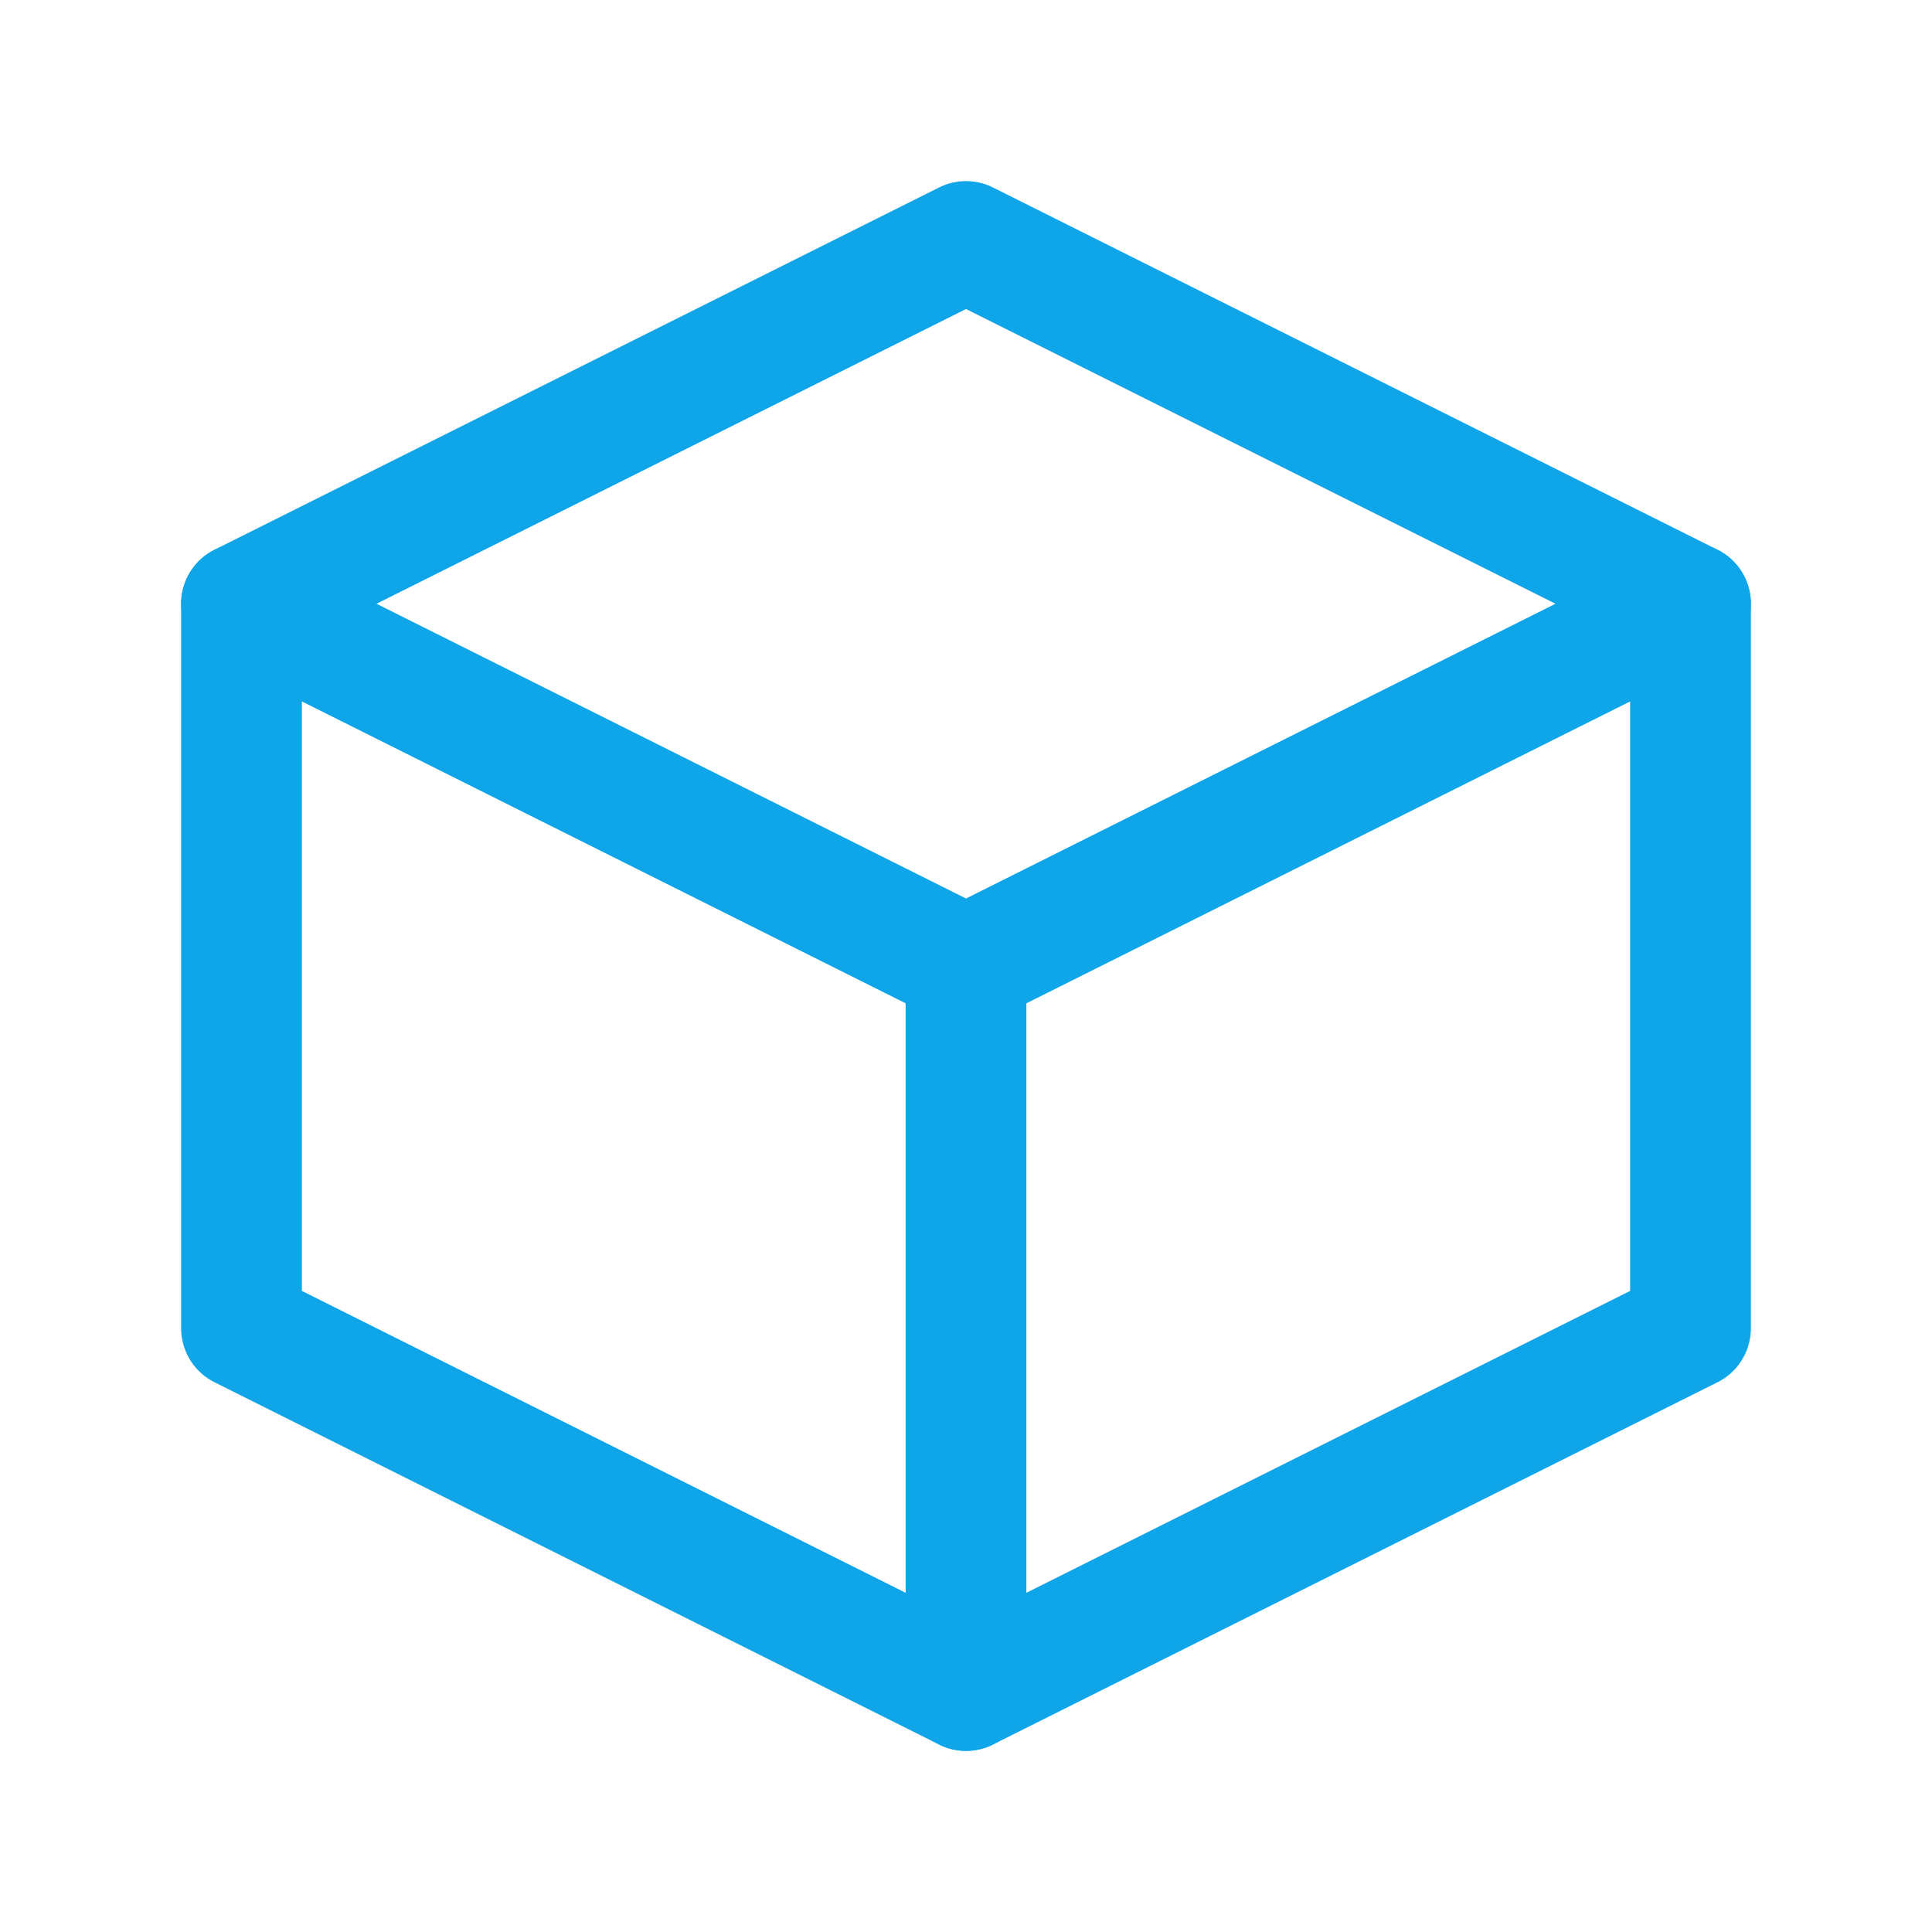
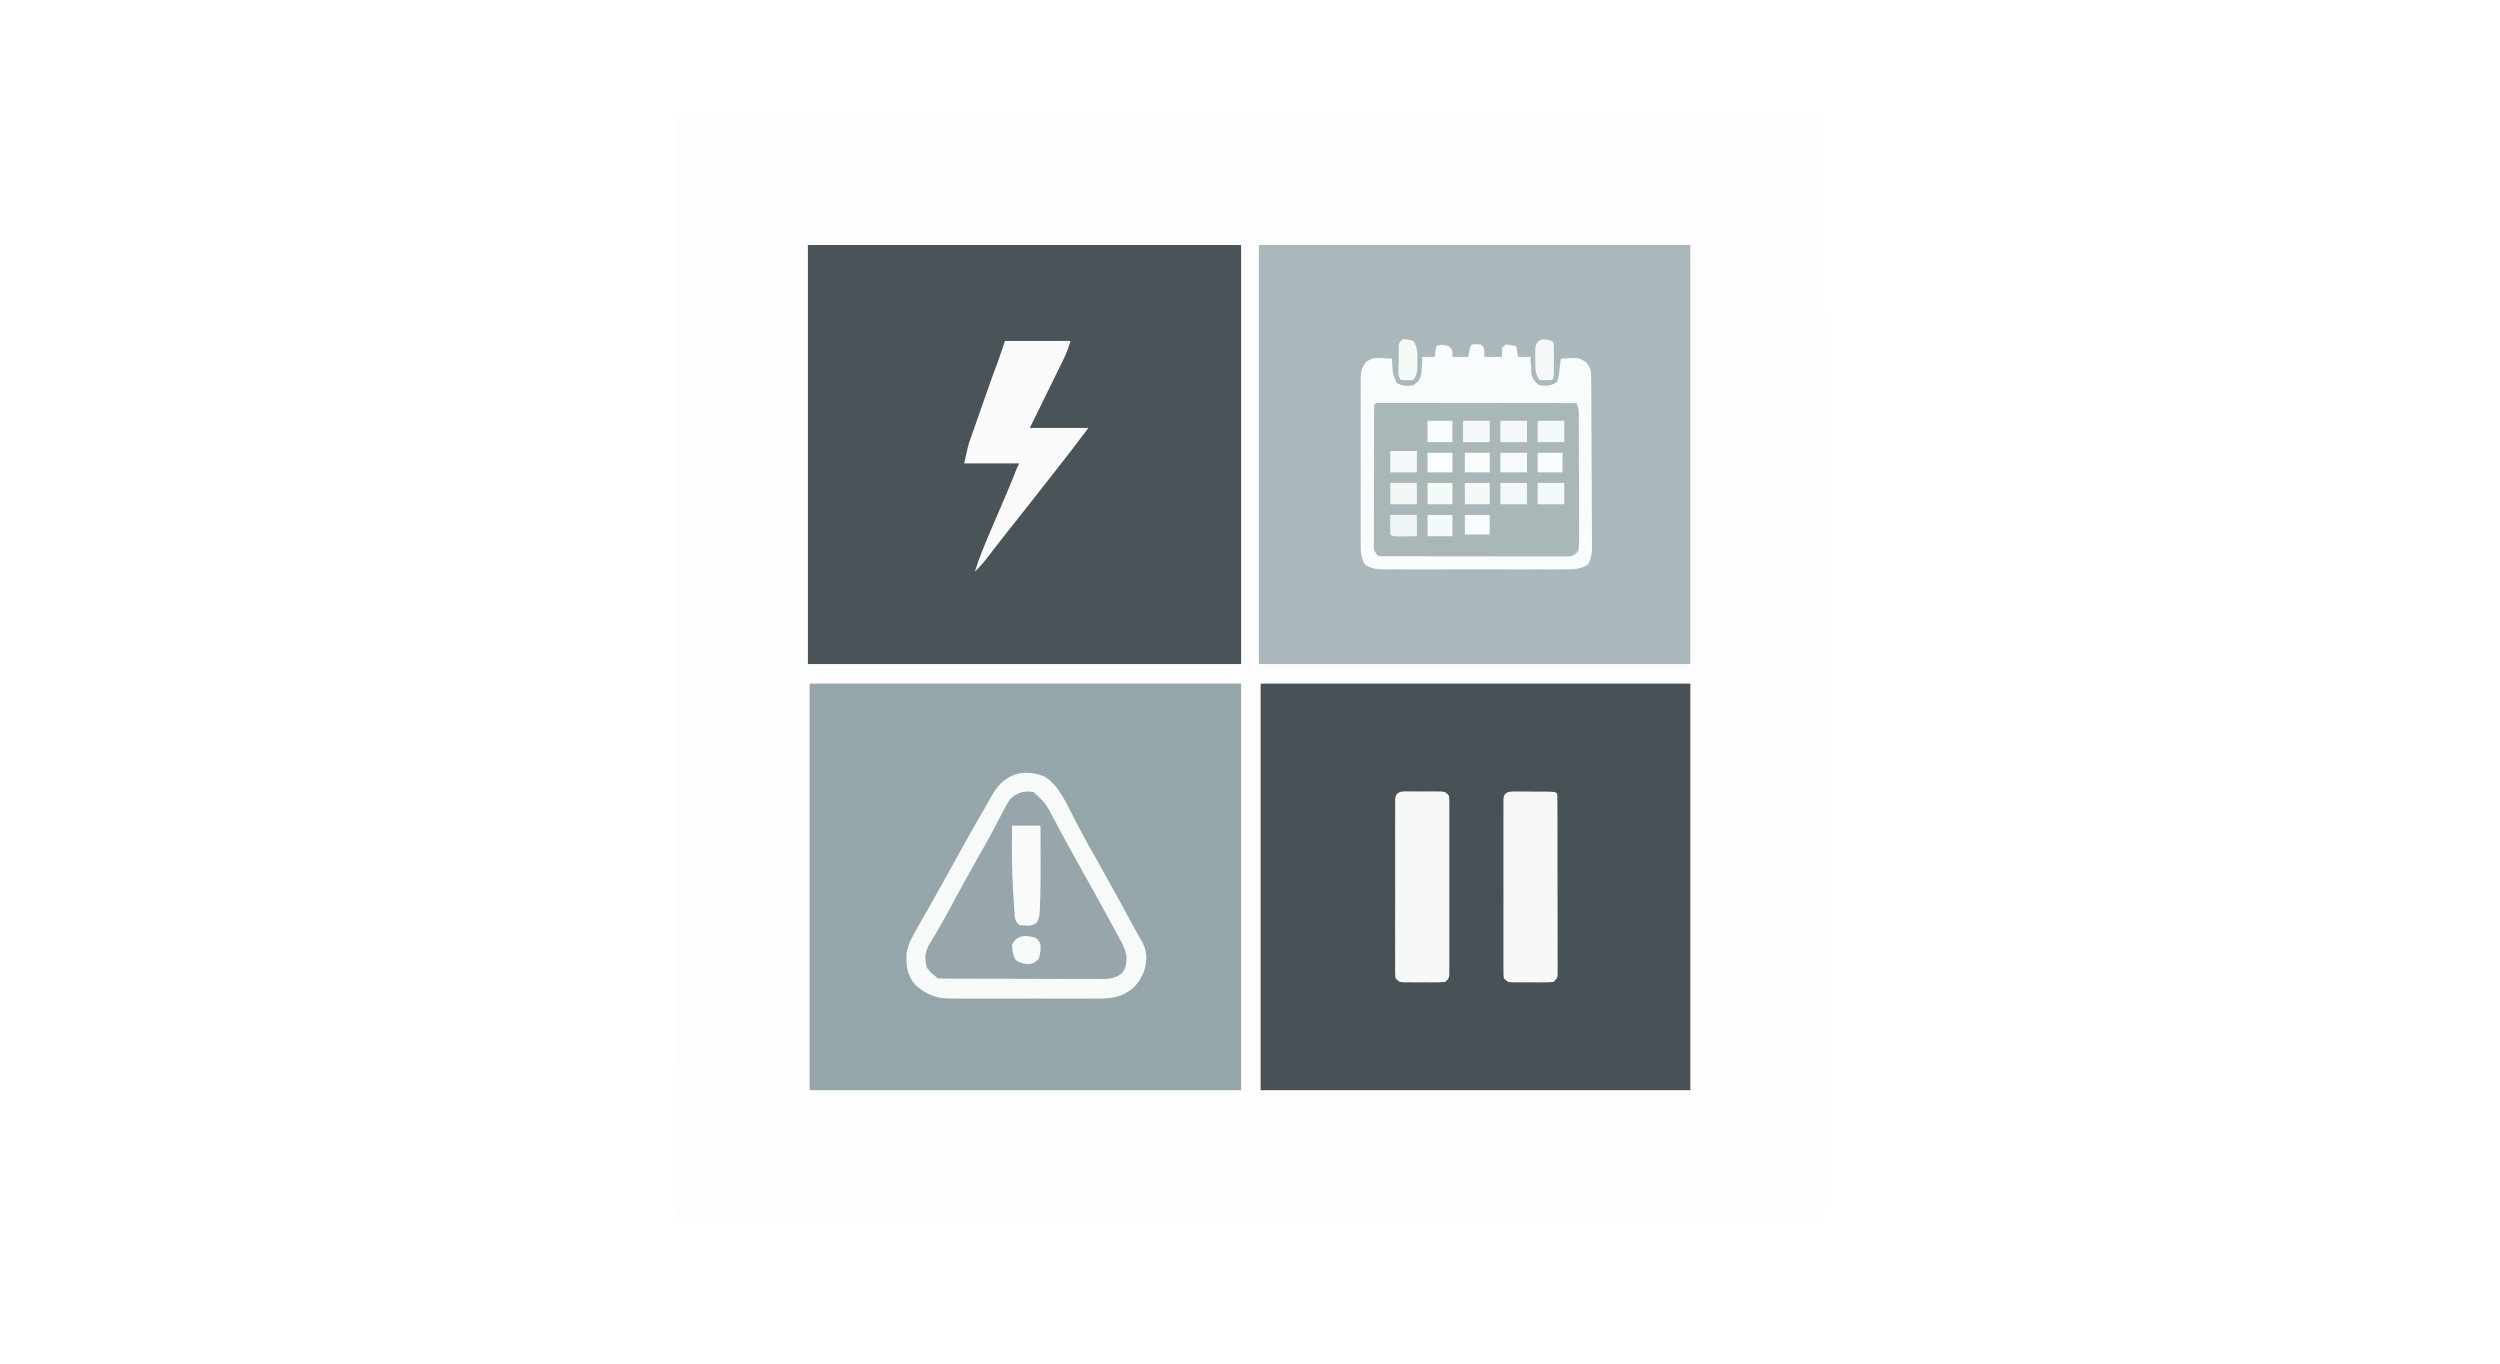
- <svg xmlns="http://www.w3.org/2000/svg" width="32" height="32" viewBox="0 0 32 32" fill="none">
-   <path d="M16 4L4 10V22L16 28L28 22V10L16 4Z" stroke="#0EA5E9" stroke-width="2" stroke-linecap="round" stroke-linejoin="round" />
-   <path d="M4 10L16 16L28 10" stroke="#0EA5E9" stroke-width="2" stroke-linecap="round" stroke-linejoin="round" />
-   <path d="M16 16V28" stroke="#0EA5E9" stroke-width="2" stroke-linecap="round" stroke-linejoin="round" />
+ <svg xmlns="http://www.w3.org/2000/svg" id="svg" version="1.1" style="display: block;" viewBox="0 0 1408 768">
+   <path d="M0 0 C7.034 0.003 14.068 0.001 21.101 -0.002 C34.862 -0.007 48.623 -0.007 62.383 -0.004 C74.403 -0.002 86.423 -0.001 98.443 -0.002 C99.648 -0.002 99.648 -0.002 100.877 -0.002 C104.139 -0.003 107.401 -0.003 110.663 -0.003 C141.099 -0.006 171.535 -0.004 201.972 0.002 C228.974 0.007 255.976 0.006 282.978 0.001 C313.423 -0.004 343.867 -0.006 374.312 -0.003 C377.556 -0.003 380.799 -0.002 384.043 -0.002 C384.841 -0.002 385.64 -0.002 386.462 -0.002 C398.497 -0.001 410.531 -0.002 422.566 -0.005 C436.226 -0.007 449.885 -0.007 463.545 -0.001 C471.181 0.002 478.818 0.002 486.454 -0.002 C492.156 -0.005 497.858 -0.002 503.561 0.003 C505.865 0.004 508.17 0.004 510.475 0.001 C513.61 -0.002 516.744 0.001 519.879 0.006 C521.217 0.002 521.217 0.002 522.583 -0.001 C540.119 0.051 540.119 0.051 543.2 3.132 C543.453 4.97 543.453 4.97 543.456 7.252 C543.463 8.122 543.469 8.992 543.475 9.889 C543.472 10.852 543.468 11.816 543.465 12.808 C543.471 14.341 543.471 14.341 543.478 15.905 C543.49 19.369 543.488 22.833 543.486 26.298 C543.491 28.79 543.498 31.283 543.505 33.776 C543.519 39.217 543.527 44.657 543.53 50.098 C543.533 58.189 543.548 66.28 543.566 74.371 C543.594 87.982 543.614 101.594 543.628 115.205 C543.641 128.696 543.659 142.186 543.681 155.676 C543.683 156.515 543.684 157.353 543.686 158.217 C543.691 161.619 543.697 165.022 543.703 168.424 C543.756 200.374 543.799 232.323 543.837 264.273 C543.87 292.657 543.911 321.041 543.958 349.425 C543.962 351.246 543.965 353.067 543.968 354.888 C543.969 355.788 543.971 356.689 543.972 357.616 C543.98 362.148 543.987 366.68 543.995 371.212 C543.997 372.106 543.998 373 544 373.921 C544.039 397.631 544.074 421.34 544.107 445.05 C544.108 445.894 544.109 446.737 544.11 447.607 C544.12 454.43 544.12 454.43 544.124 457.785 C544.141 469.585 544.159 481.384 544.178 493.184 C544.203 508.399 544.224 523.613 544.239 538.828 C544.247 546.872 544.258 554.917 544.273 562.962 C544.284 568.972 544.289 574.982 544.293 580.991 C544.295 583.421 544.299 585.85 544.305 588.28 C544.312 591.585 544.314 594.891 544.313 598.197 C544.317 599.137 544.321 600.077 544.325 601.045 C544.317 605.914 544.172 610.767 543.881 615.628 C543.795 617.098 543.795 617.098 543.708 618.598 C543.135 621.457 542.522 622.419 540.2 624.132 C527.584 626.755 513.222 625.245 500.41 625.206 C497.565 625.2 494.72 625.197 491.875 625.193 C485.215 625.183 478.555 625.17 471.894 625.155 C460.01 625.13 448.126 625.115 436.241 625.1 C413.182 625.073 390.122 625.04 367.063 625.005 C365.97 625.003 365.97 625.003 364.855 625.001 C322.394 624.936 279.934 624.867 237.473 624.796 C230.037 624.784 222.601 624.772 215.164 624.759 C214.343 624.758 213.521 624.757 212.675 624.755 C185.865 624.711 159.055 624.67 132.245 624.631 C104.549 624.59 76.853 624.547 49.157 624.499 C45.255 624.492 41.353 624.485 37.452 624.479 C36.684 624.477 35.916 624.476 35.126 624.475 C22.776 624.454 10.426 624.436 -1.924 624.42 C-14.283 624.403 -26.642 624.383 -39.001 624.359 C-45.695 624.346 -52.39 624.335 -59.084 624.328 C-65.198 624.322 -71.312 624.311 -77.427 624.297 C-79.648 624.292 -81.869 624.289 -84.091 624.289 C-87.089 624.287 -90.086 624.279 -93.084 624.27 C-93.964 624.271 -94.844 624.272 -95.751 624.273 C-101.685 624.246 -101.685 624.246 -102.8 623.132 C-102.901 621.763 -102.934 620.39 -102.938 619.018 C-102.944 618.124 -102.949 617.23 -102.955 616.309 C-102.956 615.314 -102.957 614.318 -102.958 613.293 C-102.965 611.716 -102.965 611.716 -102.973 610.107 C-102.988 606.537 -102.997 602.967 -103.005 599.398 C-103.014 596.832 -103.025 594.267 -103.035 591.702 C-103.06 585.364 -103.079 579.025 -103.097 572.687 C-103.111 567.42 -103.128 562.154 -103.147 556.887 C-103.151 555.75 -103.151 555.75 -103.155 554.589 C-103.16 553.043 -103.166 551.497 -103.171 549.951 C-103.226 534.256 -103.273 518.562 -103.317 502.868 C-103.322 501.136 -103.327 499.405 -103.332 497.674 C-103.335 496.815 -103.337 495.956 -103.34 495.07 C-103.364 486.426 -103.391 477.782 -103.417 469.138 C-103.691 379.91 -103.873 290.682 -103.922 161 C-103.923 152.727 -103.925 144.453 -103.928 136.179 C-103.929 135.36 -103.929 134.541 -103.929 133.697 C-103.93 132.049 -103.931 130.4 -103.931 128.751 C-103.938 113.837 -103.94 98.924 -103.935 84.01 C-103.935 82.54 -103.934 81.069 -103.934 79.599 C-103.934 78.878 -103.934 78.158 -103.933 77.415 C-103.932 72.434 -103.933 67.453 -103.936 62.472 C-103.939 55.906 -103.937 49.339 -103.931 42.772 C-103.93 40.4 -103.93 38.028 -103.932 35.656 C-103.954 9.895 -103.954 9.895 -102.8 2.132 C-100.684 0.016 -95.982 0.874 -93.054 0.82 C-92.13 0.799 -91.206 0.779 -90.254 0.758 C-87.142 0.691 -84.031 0.634 -80.919 0.577 C-79.832 0.556 -78.745 0.535 -77.625 0.514 C-51.751 0.021 -25.878 -0.013 0 0 Z " transform="translate(483.7996,63.86833)" style="fill: #FDFDFD;" />
+   <path d="M0 0 C80.52 0 161.04 0 244 0 C244 77.88 244 155.76 244 236 C163.48 236 82.96 236 0 236 C0 158.12 0 80.24 0 0 Z " transform="translate(455,138)" style="fill: #495358;" />
+   <path d="M0 0 C80.19 0 160.38 0 243 0 C243 77.88 243 155.76 243 236 C162.81 236 82.62 236 0 236 C0 158.12 0 80.24 0 0 Z " transform="translate(709,138)" style="fill: #AAB8BB;" />
+   <path d="M0 0 C80.19 0 160.38 0 243 0 C243 75.57 243 151.14 243 229 C162.81 229 82.62 229 0 229 C0 153.43 0 77.86 0 0 Z " transform="translate(456,385)" style="fill: #95A6AA;" />
+   <path d="M0 0 C79.86 0 159.72 0 242 0 C242 75.57 242 151.14 242 229 C162.14 229 82.28 229 0 229 C0 153.43 0 77.86 0 0 Z " transform="translate(710,385)" style="fill: #475156;" />
+   <path d="M0 0 C2 2 2 2 2 6 C4.97 6 7.94 6 11 6 C11.144 5.031 11.289 4.061 11.438 3.062 C12 0 12 0 13 -1 C15.438 -1.188 15.438 -1.188 18 -1 C20 1 20 1 20 6 C23.3 6 26.6 6 30 6 C30 4.35 30 2.7 30 1 C30.66 0.34 31.32 -0.32 32 -1 C35.125 -0.625 35.125 -0.625 38 0 C38.495 2.97 38.495 2.97 39 6 C41.31 6 43.62 6 46 6 C46.026 6.82 46.052 7.64 46.078 8.484 C46.135 9.562 46.192 10.64 46.25 11.75 C46.296 12.817 46.343 13.885 46.391 14.984 C47.115 18.571 48.119 19.803 51 22 C54.887 22.486 57.812 22.345 61 20 C61.925 16.902 61.925 16.902 62.25 13.375 C62.4 12.186 62.549 10.998 62.703 9.773 C62.801 8.858 62.899 7.943 63 7 C72.954 6.372 72.954 6.372 77.125 8.875 C79.742 11.841 80.126 13.41 80.154 17.269 C80.163 18.165 80.171 19.061 80.18 19.984 C80.186 21.462 80.186 21.462 80.193 22.97 C80.205 24.524 80.205 24.524 80.218 26.109 C80.243 29.548 80.259 32.987 80.273 36.426 C80.279 37.598 80.284 38.771 80.29 39.979 C80.316 46.183 80.336 52.387 80.35 58.592 C80.367 65.008 80.412 71.424 80.462 77.84 C80.496 82.767 80.508 87.693 80.513 92.62 C80.52 94.986 80.535 97.351 80.559 99.717 C80.591 103.025 80.591 106.333 80.583 109.642 C80.6 110.621 80.616 111.601 80.633 112.61 C80.594 116.875 80.365 119.379 78.177 123.107 C73.39 125.959 69.066 125.698 63.588 125.647 C61.858 125.66 61.858 125.66 60.093 125.674 C56.28 125.696 52.469 125.681 48.656 125.664 C46.007 125.667 43.358 125.672 40.71 125.679 C35.158 125.688 29.607 125.676 24.055 125.652 C17.642 125.625 11.23 125.633 4.817 125.661 C-0.694 125.684 -6.206 125.687 -11.718 125.674 C-15.007 125.666 -18.296 125.667 -21.586 125.681 C-25.254 125.694 -28.92 125.675 -32.588 125.647 C-34.218 125.662 -34.218 125.662 -35.882 125.678 C-40.42 125.614 -43.225 125.462 -47.173 123.11 C-49.824 118.598 -49.7 114.748 -49.647 109.598 C-49.656 108.552 -49.664 107.505 -49.674 106.428 C-49.696 102.972 -49.681 99.518 -49.664 96.062 C-49.667 93.66 -49.672 91.258 -49.679 88.856 C-49.686 83.822 -49.675 78.789 -49.652 73.755 C-49.623 67.302 -49.64 60.849 -49.67 54.396 C-49.688 49.436 -49.682 44.476 -49.669 39.515 C-49.666 37.136 -49.67 34.756 -49.681 32.377 C-49.694 29.052 -49.675 25.728 -49.647 22.402 C-49.657 21.418 -49.667 20.434 -49.678 19.42 C-49.606 14.795 -49.505 12.671 -46.654 8.88 C-43.393 6.57 -41.64 6.47 -37.688 6.688 C-36.085 6.755 -36.085 6.755 -34.449 6.824 C-33.641 6.882 -32.833 6.94 -32 7 C-31.974 7.748 -31.948 8.495 -31.922 9.266 C-31.648 15.26 -31.648 15.26 -29.375 20.688 C-26.009 22.548 -23.784 22.541 -20 22 C-17.098 19.808 -16.118 18.582 -15.391 14.984 C-15.344 13.917 -15.298 12.85 -15.25 11.75 C-15.165 10.134 -15.165 10.134 -15.078 8.484 C-15.039 7.255 -15.039 7.255 -15 6 C-12.69 6 -10.38 6 -8 6 C-7.814 4.546 -7.814 4.546 -7.625 3.062 C-7.419 2.052 -7.213 1.041 -7 0 C-4.294 -1.353 -2.867 -0.788 0 0 Z " transform="translate(816,195)" style="fill: #AAB7B9;" />
+   <path d="M0 0 C8.364 5.257 12.824 16.359 17.25 24.812 C21.785 33.358 26.393 41.847 31.188 50.25 C37.33 61.032 43.271 71.918 49.123 82.86 C50.165 84.777 51.229 86.682 52.312 88.576 C53.128 90.014 53.128 90.014 53.961 91.48 C54.702 92.763 54.702 92.763 55.458 94.071 C57.954 99.534 57.599 104.814 55.664 110.398 C52.683 116.872 49.657 120.281 43.075 123.198 C38.272 124.954 33.811 125.048 28.74 125.013 C27.307 125.021 27.307 125.021 25.844 125.029 C22.707 125.042 19.571 125.034 16.434 125.023 C14.242 125.025 12.051 125.028 9.859 125.032 C5.276 125.037 0.692 125.03 -3.891 125.016 C-9.758 124.999 -15.624 125.009 -21.491 125.027 C-26.013 125.038 -30.534 125.034 -35.056 125.026 C-37.219 125.024 -39.382 125.027 -41.545 125.034 C-44.57 125.042 -47.594 125.03 -50.619 125.013 C-51.507 125.019 -52.395 125.025 -53.31 125.032 C-61.236 124.951 -66.978 122.695 -72.863 117.273 C-77.547 112.166 -78.058 106.453 -77.828 99.758 C-77.104 94.754 -75.04 90.908 -72.509 86.571 C-71.197 84.319 -69.92 82.047 -68.645 79.773 C-66.468 75.901 -64.276 72.036 -62.078 68.176 C-58.42 61.731 -54.845 55.243 -51.278 48.748 C-45.177 37.636 -38.978 26.592 -32.545 15.668 C-31.708 14.206 -30.898 12.728 -30.107 11.24 C-23.803 -0.596 -13.14 -5.307 0 0 Z " transform="translate(588.375,437.375)" style="fill: #96A6AB;" />
+   <path d="M0 0 C2 2 2 2 2 6 C4.97 6 7.94 6 11 6 C11.144 5.031 11.289 4.061 11.438 3.062 C12 0 12 0 13 -1 C15.438 -1.188 15.438 -1.188 18 -1 C20 1 20 1 20 6 C23.3 6 26.6 6 30 6 C30 4.35 30 2.7 30 1 C30.66 0.34 31.32 -0.32 32 -1 C35.125 -0.625 35.125 -0.625 38 0 C38.495 2.97 38.495 2.97 39 6 C41.31 6 43.62 6 46 6 C46.026 6.82 46.052 7.64 46.078 8.484 C46.135 9.562 46.192 10.64 46.25 11.75 C46.296 12.817 46.343 13.885 46.391 14.984 C47.115 18.571 48.119 19.803 51 22 C54.887 22.486 57.812 22.345 61 20 C61.925 16.902 61.925 16.902 62.25 13.375 C62.4 12.186 62.549 10.998 62.703 9.773 C62.801 8.858 62.899 7.943 63 7 C72.954 6.372 72.954 6.372 77.125 8.875 C79.742 11.841 80.126 13.41 80.154 17.269 C80.163 18.165 80.171 19.061 80.18 19.984 C80.186 21.462 80.186 21.462 80.193 22.97 C80.205 24.524 80.205 24.524 80.218 26.109 C80.243 29.548 80.259 32.987 80.273 36.426 C80.279 37.598 80.284 38.771 80.29 39.979 C80.316 46.183 80.336 52.387 80.35 58.592 C80.367 65.008 80.412 71.424 80.462 77.84 C80.496 82.767 80.508 87.693 80.513 92.62 C80.52 94.986 80.535 97.351 80.559 99.717 C80.591 103.025 80.591 106.333 80.583 109.642 C80.6 110.621 80.616 111.601 80.633 112.61 C80.594 116.875 80.365 119.379 78.177 123.107 C73.39 125.959 69.066 125.698 63.588 125.647 C61.858 125.66 61.858 125.66 60.093 125.674 C56.28 125.696 52.469 125.681 48.656 125.664 C46.007 125.667 43.358 125.672 40.71 125.679 C35.158 125.688 29.607 125.676 24.055 125.652 C17.642 125.625 11.23 125.633 4.817 125.661 C-0.694 125.684 -6.206 125.687 -11.718 125.674 C-15.007 125.666 -18.296 125.667 -21.586 125.681 C-25.254 125.694 -28.92 125.675 -32.588 125.647 C-34.218 125.662 -34.218 125.662 -35.882 125.678 C-40.42 125.614 -43.225 125.462 -47.173 123.11 C-49.824 118.598 -49.7 114.748 -49.647 109.598 C-49.656 108.552 -49.664 107.505 -49.674 106.428 C-49.696 102.972 -49.681 99.518 -49.664 96.062 C-49.667 93.66 -49.672 91.258 -49.679 88.856 C-49.686 83.822 -49.675 78.789 -49.652 73.755 C-49.623 67.302 -49.64 60.849 -49.67 54.396 C-49.688 49.436 -49.682 44.476 -49.669 39.515 C-49.666 37.136 -49.67 34.756 -49.681 32.377 C-49.694 29.052 -49.675 25.728 -49.647 22.402 C-49.657 21.418 -49.667 20.434 -49.678 19.42 C-49.606 14.795 -49.505 12.671 -46.654 8.88 C-43.393 6.57 -41.64 6.47 -37.688 6.688 C-36.085 6.755 -36.085 6.755 -34.449 6.824 C-33.641 6.882 -32.833 6.94 -32 7 C-31.974 7.748 -31.948 8.495 -31.922 9.266 C-31.648 15.26 -31.648 15.26 -29.375 20.688 C-26.009 22.548 -23.784 22.541 -20 22 C-17.098 19.808 -16.118 18.582 -15.391 14.984 C-15.344 13.917 -15.298 12.85 -15.25 11.75 C-15.165 10.134 -15.165 10.134 -15.078 8.484 C-15.039 7.255 -15.039 7.255 -15 6 C-12.69 6 -10.38 6 -8 6 C-7.814 4.546 -7.814 4.546 -7.625 3.062 C-7.419 2.052 -7.213 1.041 -7 0 C-4.294 -1.353 -2.867 -0.788 0 0 Z M-42 33 C-42.106 35.576 -42.147 38.125 -42.145 40.701 C-42.149 41.507 -42.152 42.314 -42.155 43.145 C-42.165 45.824 -42.167 48.504 -42.168 51.184 C-42.171 53.038 -42.175 54.893 -42.178 56.748 C-42.184 60.641 -42.186 64.534 -42.185 68.427 C-42.185 73.425 -42.199 78.424 -42.216 83.422 C-42.227 87.254 -42.229 91.086 -42.229 94.918 C-42.23 96.761 -42.234 98.605 -42.242 100.448 C-42.252 103.022 -42.249 105.596 -42.243 108.17 C-42.249 108.937 -42.254 109.704 -42.26 110.495 C-42.38 114.706 -42.38 114.706 -40 118 C-37.97 118.306 -37.97 118.306 -35.604 118.261 C-34.68 118.268 -33.756 118.275 -32.804 118.282 C-31.787 118.28 -30.77 118.277 -29.723 118.275 C-28.12 118.282 -28.12 118.282 -26.485 118.29 C-22.939 118.304 -19.394 118.303 -15.848 118.301 C-13.391 118.305 -10.935 118.309 -8.479 118.314 C-3.325 118.321 1.829 118.321 6.983 118.316 C13.599 118.31 20.215 118.327 26.831 118.35 C31.905 118.365 36.979 118.366 42.053 118.363 C44.493 118.363 46.933 118.368 49.372 118.378 C52.78 118.391 56.186 118.384 59.594 118.372 C60.608 118.38 61.623 118.388 62.668 118.395 C63.595 118.388 64.522 118.381 65.477 118.374 C66.282 118.374 67.088 118.375 67.919 118.375 C70.549 117.901 71.431 117.139 73 115 C73.286 112.34 73.389 109.915 73.356 107.256 C73.358 106.468 73.361 105.681 73.363 104.87 C73.366 102.266 73.347 99.663 73.328 97.059 C73.325 95.252 73.323 93.445 73.322 91.638 C73.318 87.851 73.303 84.064 73.281 80.277 C73.253 75.415 73.242 70.554 73.238 65.692 C73.233 61.961 73.224 58.23 73.212 54.5 C73.206 52.707 73.201 50.914 73.197 49.121 C73.191 46.619 73.177 44.117 73.161 41.615 C73.159 40.497 73.159 40.497 73.158 39.356 C73.189 35.552 73.189 35.552 72 32 C57.284 31.977 42.568 31.959 27.852 31.948 C21.019 31.943 14.187 31.936 7.354 31.925 C0.767 31.914 -5.821 31.908 -12.409 31.905 C-14.928 31.903 -17.448 31.9 -19.967 31.894 C-23.483 31.887 -26.998 31.886 -30.513 31.886 C-31.566 31.883 -32.62 31.879 -33.704 31.876 C-34.657 31.877 -35.609 31.878 -36.59 31.88 C-37.422 31.879 -38.255 31.878 -39.112 31.877 C-41.012 31.792 -41.012 31.792 -42 33 Z " transform="translate(816,195)" style="fill: #F9FCFC;" />
+   <path d="M0 0 C8.364 5.257 12.824 16.359 17.25 24.812 C21.785 33.358 26.393 41.847 31.188 50.25 C37.33 61.032 43.271 71.918 49.123 82.86 C50.165 84.777 51.229 86.682 52.312 88.576 C53.128 90.014 53.128 90.014 53.961 91.48 C54.702 92.763 54.702 92.763 55.458 94.071 C57.954 99.534 57.599 104.814 55.664 110.398 C52.683 116.872 49.657 120.281 43.075 123.198 C38.272 124.954 33.811 125.048 28.74 125.013 C27.307 125.021 27.307 125.021 25.844 125.029 C22.707 125.042 19.571 125.034 16.434 125.023 C14.242 125.025 12.051 125.028 9.859 125.032 C5.276 125.037 0.692 125.03 -3.891 125.016 C-9.758 124.999 -15.624 125.009 -21.491 125.027 C-26.013 125.038 -30.534 125.034 -35.056 125.026 C-37.219 125.024 -39.382 125.027 -41.545 125.034 C-44.57 125.042 -47.594 125.03 -50.619 125.013 C-51.507 125.019 -52.395 125.025 -53.31 125.032 C-61.236 124.951 -66.978 122.695 -72.863 117.273 C-77.547 112.166 -78.058 106.453 -77.828 99.758 C-77.104 94.754 -75.04 90.908 -72.509 86.571 C-71.197 84.319 -69.92 82.047 -68.645 79.773 C-66.468 75.901 -64.276 72.036 -62.078 68.176 C-58.42 61.731 -54.845 55.243 -51.278 48.748 C-45.177 37.636 -38.978 26.592 -32.545 15.668 C-31.708 14.206 -30.898 12.728 -30.107 11.24 C-23.803 -0.596 -13.14 -5.307 0 0 Z M-19.375 12.625 C-21.53 15.743 -23.22 19.063 -24.938 22.438 C-25.99 24.437 -27.045 26.436 -28.102 28.434 C-28.641 29.461 -29.18 30.488 -29.735 31.546 C-32.331 36.42 -35.073 41.207 -37.812 46 C-42.888 54.924 -47.837 63.909 -52.68 72.96 C-55.19 77.644 -57.737 82.286 -60.449 86.855 C-60.923 87.665 -61.397 88.475 -61.886 89.309 C-62.763 90.798 -63.656 92.277 -64.569 93.743 C-67.537 98.82 -67.8 101.883 -66.375 107.625 C-64.021 110.565 -64.021 110.565 -61.375 112.625 C-61.045 112.955 -60.715 113.285 -60.375 113.625 C-57.327 113.736 -54.302 113.782 -51.253 113.786 C-50.295 113.791 -49.337 113.796 -48.351 113.801 C-45.166 113.816 -41.982 113.823 -38.797 113.828 C-36.591 113.834 -34.384 113.84 -32.178 113.845 C-27.544 113.856 -22.911 113.862 -18.277 113.865 C-12.337 113.871 -6.398 113.895 -0.458 113.923 C4.103 113.942 8.663 113.947 13.224 113.949 C15.413 113.952 17.603 113.96 19.793 113.973 C22.857 113.99 25.921 113.988 28.985 113.981 C29.892 113.991 30.798 114 31.731 114.009 C36.527 113.978 39.727 113.743 43.625 110.625 C45.854 107.76 46.177 104.568 46.047 100.977 C45.233 96.438 42.937 92.606 40.721 88.606 C39.478 86.36 38.262 84.101 37.047 81.84 C31.127 70.87 25.046 59.991 18.93 49.129 C14.133 40.59 9.468 31.984 4.887 23.327 C0.493 14.948 0.493 14.948 -6.375 8.625 C-11.817 8.009 -15.422 8.848 -19.375 12.625 Z " transform="translate(588.375,437.375)" style="fill: #F7FAF9;" />
+   <path d="M0 0 C12.21 0 24.42 0 37 0 C35.721 3.838 34.59 7.076 32.845 10.628 C32.425 11.489 32.005 12.349 31.572 13.236 C31.123 14.145 30.674 15.055 30.211 15.992 C29.748 16.938 29.284 17.884 28.807 18.859 C27.333 21.866 25.854 24.87 24.375 27.875 C23.372 29.919 22.369 31.963 21.367 34.008 C18.916 39.007 16.458 44.004 14 49 C24.89 49 35.78 49 47 49 C40.245 58.007 40.245 58.007 37.738 61.227 C37.182 61.941 36.627 62.655 36.054 63.392 C35.479 64.129 34.905 64.866 34.312 65.625 C33.702 66.408 33.092 67.192 32.464 67.999 C27.44 74.445 22.396 80.876 17.34 87.297 C15.944 89.072 14.55 90.848 13.156 92.625 C9.106 97.789 5.052 102.949 0.938 108.062 C-1.268 110.804 -3.441 113.566 -5.574 116.363 C-6.018 116.945 -6.462 117.527 -6.92 118.127 C-7.783 119.261 -8.643 120.397 -9.5 121.535 C-11.818 124.583 -14.223 127.363 -17 130 C-14.659 122.57 -11.757 115.469 -8.688 108.312 C-8.197 107.161 -7.706 106.009 -7.201 104.822 C-4.22 97.828 -1.216 90.843 1.789 83.859 C3.328 80.225 4.797 76.565 6.238 72.891 C7 71 7 71 8 69 C-2.23 69 -12.46 69 -23 69 C-20.75 58.875 -20.75 58.875 -19.444 55.158 C-19.153 54.324 -18.863 53.489 -18.563 52.63 C-18.255 51.76 -17.947 50.891 -17.629 49.996 C-17.306 49.073 -16.983 48.151 -16.65 47.2 C-15.626 44.277 -14.594 41.357 -13.562 38.438 C-12.874 36.475 -12.186 34.512 -11.498 32.549 C-6.417 18.072 -6.417 18.072 -4.469 12.946 C-2.876 8.667 -1.444 4.331 0 0 Z " transform="translate(566,192)" style="fill: #F9FAF9;" />
+   <path d="M0 0 C1.114 0.004 2.229 0.008 3.377 0.012 C4.584 0.014 5.791 0.016 7.035 0.018 C8.301 0.031 9.568 0.043 10.873 0.055 C12.778 0.056 12.778 0.056 14.722 0.057 C24.17 0.103 24.17 0.103 25.31 1.243 C25.41 2.592 25.441 3.946 25.444 5.298 C25.448 6.172 25.453 7.045 25.457 7.945 C25.456 8.911 25.456 9.877 25.456 10.872 C25.459 11.883 25.462 12.894 25.466 13.936 C25.475 17.298 25.477 20.659 25.478 24.02 C25.481 26.346 25.485 28.671 25.488 30.997 C25.494 35.879 25.496 40.76 25.496 45.642 C25.496 51.912 25.509 58.181 25.526 64.451 C25.537 69.256 25.54 74.06 25.539 78.865 C25.54 81.177 25.545 83.489 25.552 85.802 C25.562 89.029 25.559 92.257 25.553 95.485 C25.559 96.449 25.564 97.412 25.57 98.405 C25.566 99.282 25.562 100.158 25.558 101.061 C25.558 101.825 25.559 102.588 25.559 103.375 C25.31 105.243 25.31 105.243 23.31 107.243 C20.728 107.502 20.728 107.502 17.498 107.509 C16.34 107.511 15.183 107.514 13.99 107.516 C12.776 107.509 11.561 107.501 10.31 107.493 C9.096 107.501 7.882 107.508 6.631 107.516 C4.894 107.512 4.894 107.512 3.123 107.509 C1.524 107.505 1.524 107.505 -0.108 107.502 C-2.69 107.243 -2.69 107.243 -4.69 105.243 C-4.941 103.394 -4.941 103.394 -4.944 101.106 C-4.949 100.239 -4.955 99.373 -4.961 98.48 C-4.955 97.051 -4.955 97.051 -4.948 95.593 C-4.952 94.591 -4.955 93.589 -4.959 92.557 C-4.968 89.234 -4.962 85.91 -4.955 82.587 C-4.957 80.285 -4.959 77.983 -4.961 75.682 C-4.964 70.853 -4.96 66.024 -4.95 61.196 C-4.939 54.994 -4.946 48.793 -4.958 42.592 C-4.965 37.838 -4.963 33.084 -4.957 28.33 C-4.956 26.043 -4.958 23.755 -4.962 21.468 C-4.967 18.277 -4.96 15.085 -4.948 11.893 C-4.953 10.941 -4.957 9.988 -4.961 9.006 C-4.955 8.14 -4.949 7.273 -4.944 6.38 C-4.943 5.625 -4.942 4.87 -4.941 4.092 C-4.497 0.828 -3.113 0.281 0 0 Z " transform="translate(851.6897,445.7571)" style="fill: #F7F8F8;" />
+   <path d="M0 0 C1.158 -0.003 2.315 -0.005 3.508 -0.008 C4.722 -0 5.936 0.008 7.188 0.016 C8.402 0.008 9.616 0 10.867 -0.008 C12.604 -0.004 12.604 -0.004 14.375 0 C15.441 0.002 16.507 0.005 17.605 0.007 C20.188 0.266 20.188 0.266 22.188 2.266 C22.439 4.115 22.439 4.115 22.441 6.403 C22.447 7.269 22.453 8.136 22.459 9.029 C22.455 9.982 22.45 10.934 22.446 11.916 C22.45 12.918 22.453 13.919 22.457 14.951 C22.466 18.275 22.46 21.598 22.453 24.922 C22.454 27.224 22.456 29.525 22.459 31.827 C22.462 36.656 22.458 41.484 22.448 46.313 C22.437 52.514 22.443 58.715 22.455 64.916 C22.463 69.671 22.46 74.425 22.455 79.179 C22.454 81.466 22.455 83.753 22.46 86.04 C22.465 89.232 22.457 92.423 22.446 95.615 C22.45 96.568 22.454 97.521 22.459 98.502 C22.453 99.369 22.447 100.236 22.441 101.128 C22.441 101.883 22.44 102.639 22.439 103.417 C22.188 105.266 22.188 105.266 20.188 107.266 C17.605 107.524 17.605 107.524 14.375 107.531 C13.217 107.534 12.06 107.536 10.867 107.539 C9.653 107.531 8.439 107.524 7.188 107.516 C5.973 107.523 4.759 107.531 3.508 107.539 C1.771 107.535 1.771 107.535 0 107.531 C-1.599 107.528 -1.599 107.528 -3.23 107.524 C-5.812 107.266 -5.812 107.266 -7.812 105.266 C-8.064 103.417 -8.064 103.417 -8.066 101.128 C-8.072 100.262 -8.078 99.395 -8.084 98.502 C-8.077 97.073 -8.077 97.073 -8.071 95.615 C-8.075 94.614 -8.078 93.612 -8.082 92.58 C-8.091 89.256 -8.085 85.933 -8.078 82.609 C-8.079 80.308 -8.081 78.006 -8.084 75.704 C-8.087 70.876 -8.083 66.047 -8.073 61.218 C-8.062 55.017 -8.068 48.816 -8.08 42.615 C-8.088 37.861 -8.085 33.106 -8.08 28.352 C-8.079 26.065 -8.08 23.778 -8.085 21.491 C-8.09 18.299 -8.082 15.108 -8.071 11.916 C-8.075 10.963 -8.079 10.01 -8.084 9.029 C-8.078 8.162 -8.072 7.296 -8.066 6.403 C-8.066 5.648 -8.065 4.893 -8.064 4.115 C-7.427 -0.566 -3.835 0.008 0 0 Z " transform="translate(793.8125,445.7344)" style="fill: #F7F8F8;" />
+   <path d="M0 0 C5.28 0 10.56 0 16 0 C16.023 4.816 16.043 9.631 16.055 14.447 C16.06 16.077 16.067 17.707 16.075 19.337 C16.121 28.064 16.071 36.784 15.684 45.504 C15.661 46.216 15.639 46.928 15.616 47.661 C15.461 50.568 15.322 52.559 13.581 54.946 C10.521 56.987 7.57 56.283 4 56 C1.43 53.43 1.631 52.178 1.367 48.594 C1.283 47.469 1.199 46.344 1.113 45.185 C1.034 43.969 0.956 42.753 0.875 41.5 C0.79 40.261 0.705 39.022 0.618 37.745 C-0.175 25.159 -0.188 12.604 0 0 Z " transform="translate(570,465)" style="fill: #F8FBFA;" />
+   <path d="M0 0 C2.875 0.75 2.875 0.75 3.875 1.75 C3.974 3.227 4.006 4.708 4.008 6.188 C4.01 7.529 4.01 7.529 4.012 8.898 C4.008 9.839 4.004 10.78 4 11.75 C4.004 12.691 4.008 13.632 4.012 14.602 C4.01 15.496 4.009 16.391 4.008 17.312 C4.007 18.139 4.006 18.965 4.004 19.816 C3.875 21.75 3.875 21.75 2.875 22.75 C-0.562 23 -0.562 23 -4.125 22.75 C-6.687 18.907 -6.456 15.703 -6.438 11.25 C-6.454 10.478 -6.47 9.706 -6.486 8.91 C-6.491 3.236 -6.491 3.236 -4.798 0.99 C-3.125 -0.25 -3.125 -0.25 0 0 Z " transform="translate(871.125,191.25)" style="fill: #F4F8F8;" />
+   <path d="M0 0 C3 0.188 3 0.188 6 1 C8.491 4.737 8.296 7.679 8.25 12 C8.258 12.724 8.265 13.449 8.273 14.195 C8.259 17.994 8.154 19.768 6 23 C2.438 23.25 2.438 23.25 -1 23 C-3.3 20.7 -2.185 15.152 -2.188 12.062 C-2.2 11.13 -2.212 10.197 -2.225 9.236 C-2.227 8.345 -2.228 7.454 -2.23 6.535 C-2.237 5.304 -2.237 5.304 -2.243 4.047 C-2 2 -2 2 0 0 Z " transform="translate(790,191)" style="fill: #F6FAF7;" />
+   <path d="M0 0 C2 1.562 2 1.562 3 4 C3.184 6.85 2.934 9.296 2 12 C-0.188 14.062 -0.188 14.062 -3 15 C-6.117 14.875 -8.158 14.523 -10.812 12.875 C-12.667 9.947 -12.88 7.428 -13 4 C-10 -1.7 -5.8 -1.346 0 0 Z " transform="translate(583,528)" style="fill: #F6FAF9;" />
+   <path d="M0 0 C4.95 0 9.9 0 15 0 C15 3.96 15 7.92 15 12 C10.05 12 5.1 12 0 12 C0 8.04 0 4.08 0 0 Z " transform="translate(866,272)" style="fill: #F3F8F8;" />
+   <path d="M0 0 C4.95 0 9.9 0 15 0 C15 3.96 15 7.92 15 12 C10.05 12 5.1 12 0 12 C0 8.04 0 4.08 0 0 Z " transform="translate(845,272)" style="fill: #F3F7F7;" />
+   <path d="M0 0 C4.95 0 9.9 0 15 0 C15 3.96 15 7.92 15 12 C10.05 12 5.1 12 0 12 C0 8.04 0 4.08 0 0 Z " transform="translate(783,272)" style="fill: #F2F6F5;" />
+   <path d="M0 0 C4.95 0 9.9 0 15 0 C15 3.96 15 7.92 15 12 C10.05 12 5.1 12 0 12 C0 8.04 0 4.08 0 0 Z " transform="translate(783,254)" style="fill: #F4F8F8;" />
+   <path d="M0 0 C4.95 0 9.9 0 15 0 C15 3.96 15 7.92 15 12 C10.05 12 5.1 12 0 12 C0 8.04 0 4.08 0 0 Z " transform="translate(866,237)" style="fill: #F3F8F9;" />
+   <path d="M0 0 C4.95 0 9.9 0 15 0 C15 3.96 15 7.92 15 12 C10.05 12 5.1 12 0 12 C0 8.04 0 4.08 0 0 Z " transform="translate(845,237)" style="fill: #F4F8F8;" />
+   <path d="M0 0 C4.95 0 9.9 0 15 0 C15 3.96 15 7.92 15 12 C10.05 12 5.1 12 0 12 C0 8.04 0 4.08 0 0 Z " transform="translate(824,237)" style="fill: #F6F9F9;" />
+   <path d="M0 0 C4.95 0 9.9 0 15 0 C15 3.96 15 7.92 15 12 C12.688 12.027 10.375 12.046 8.062 12.062 C6.775 12.074 5.487 12.086 4.16 12.098 C1 12 1 12 0 11 C-0.143 7.331 -0.042 3.673 0 0 Z " transform="translate(783,290)" style="fill: #EFF5F4;" />
+   <path d="M0 0 C4.62 0 9.24 0 14 0 C14 3.96 14 7.92 14 12 C9.38 12 4.76 12 0 12 C0 8.04 0 4.08 0 0 Z " transform="translate(804,290)" style="fill: #F5F9F9;" />
+   <path d="M0 0 C4.62 0 9.24 0 14 0 C14 3.96 14 7.92 14 12 C9.38 12 4.76 12 0 12 C0 8.04 0 4.08 0 0 Z " transform="translate(825,272)" style="fill: #F5F9F8;" />
+   <path d="M0 0 C4.62 0 9.24 0 14 0 C14 3.96 14 7.92 14 12 C9.38 12 4.76 12 0 12 C0 8.04 0 4.08 0 0 Z " transform="translate(804,272)" style="fill: #F5F9F8;" />
+   <path d="M0 0 C4.62 0 9.24 0 14 0 C14 3.96 14 7.92 14 12 C9.38 12 4.76 12 0 12 C0 8.04 0 4.08 0 0 Z " transform="translate(804,237)" style="fill: #F8FCFC;" />
+   <path d="M0 0 C4.95 0 9.9 0 15 0 C15 3.63 15 7.26 15 11 C10.05 11 5.1 11 0 11 C0 7.37 0 3.74 0 0 Z " transform="translate(845,255)" style="fill: #F7FBFB;" />
+   <path d="M0 0 C4.62 0 9.24 0 14 0 C14 3.63 14 7.26 14 11 C9.38 11 4.76 11 0 11 C0 7.37 0 3.74 0 0 Z " transform="translate(825,290)" style="fill: #F9FCFC;" />
+   <path d="M0 0 C4.62 0 9.24 0 14 0 C14 3.63 14 7.26 14 11 C9.38 11 4.76 11 0 11 C0 7.37 0 3.74 0 0 Z " transform="translate(866,255)" style="fill: #FAFDFD;" />
+   <path d="M0 0 C4.62 0 9.24 0 14 0 C14 3.63 14 7.26 14 11 C9.38 11 4.76 11 0 11 C0 7.37 0 3.74 0 0 Z " transform="translate(825,255)" style="fill: #F9FDFC;" />
+   <path d="M0 0 C4.62 0 9.24 0 14 0 C14 3.63 14 7.26 14 11 C9.38 11 4.76 11 0 11 C0 7.37 0 3.74 0 0 Z " transform="translate(804,255)" style="fill: #FBFEFD;" />
</svg>
